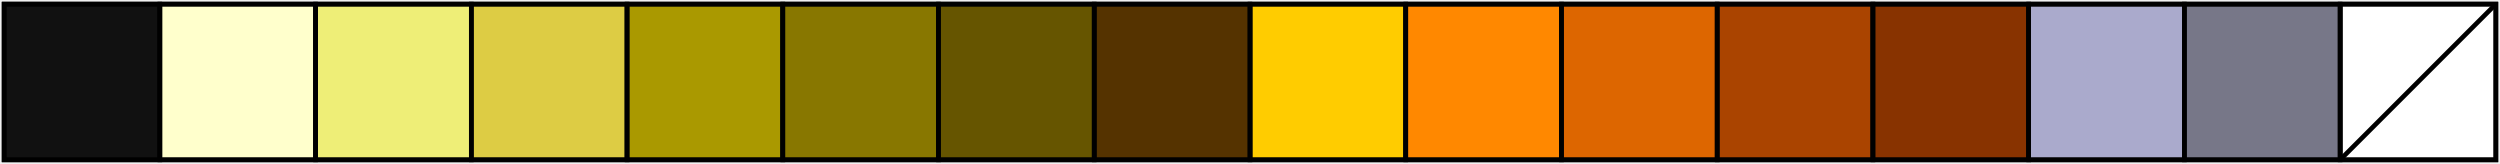
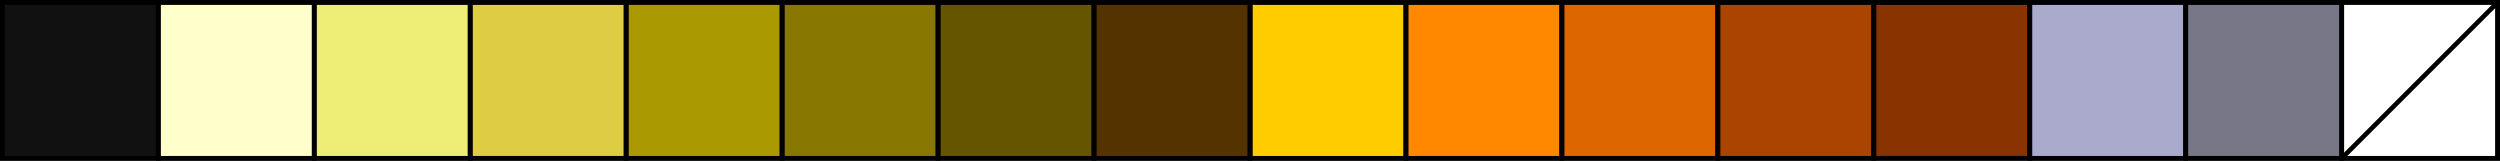
- <svg xmlns="http://www.w3.org/2000/svg" width="80.265mm" height="5.265mm" viewBox="0 0 80.265 5.265" version="1.1" id="svg5">
+ <svg xmlns="http://www.w3.org/2000/svg" width="9.227in" height="0.593in" viewBox="0 0 234.354 15.058" version="1.1" id="svg5">
  <defs id="defs2" />
-   <g id="layer1" transform="translate(-64.98121,-153.2761)">
-     <rect style="fill:#ffffff;fill-opacity:1;stroke:#000000;stroke-width:0.15;stroke-dasharray:none;stroke-opacity:1;stroke-miterlimit:4" id="rect9641-38" width="5" height="5" x="140.113" y="153.408" />
-     <rect style="fill:#ffcc00;fill-opacity:1;stroke:#000000;stroke-width:0.15;stroke-dasharray:none;stroke-opacity:1;stroke-miterlimit:4" id="rect9641" width="5" height="5" x="105.113" y="153.408" />
-     <rect style="fill:#ff8800;fill-opacity:1;stroke:#000000;stroke-width:0.15;stroke-dasharray:none;stroke-opacity:1;stroke-miterlimit:4" id="rect9641-0" width="5" height="5" x="110.114" y="153.408" />
-     <rect style="fill:#dd6600;fill-opacity:1;stroke:#000000;stroke-width:0.15;stroke-dasharray:none;stroke-opacity:1;stroke-miterlimit:4" id="rect9641-3" width="5" height="5" x="115.114" y="153.408" />
-     <rect style="fill:#aa4400;fill-opacity:1;stroke:#000000;stroke-width:0.15;stroke-dasharray:none;stroke-opacity:1;stroke-miterlimit:4" id="rect9641-6" width="5" height="5" x="120.114" y="153.408" />
-     <rect style="fill:#883300;fill-opacity:1;stroke:#000000;stroke-width:0.15;stroke-dasharray:none;stroke-opacity:1;stroke-miterlimit:4" id="rect9641-05" width="5" height="5" x="125.114" y="153.408" />
-     <rect style="fill:#aaaacc;fill-opacity:1;stroke:#000000;stroke-width:0.15;stroke-dasharray:none;stroke-opacity:1;stroke-miterlimit:4" id="rect9641-1" width="5" height="5" x="130.113" y="153.408" />
-     <rect style="fill:#777788;fill-opacity:1;stroke:#000000;stroke-width:0.15;stroke-dasharray:none;stroke-opacity:1;stroke-miterlimit:4" id="rect9641-8" width="5" height="5" x="135.113" y="153.408" />
-     <rect style="fill:#111111;fill-opacity:1;stroke:#000000;stroke-width:0.15;stroke-dasharray:none;stroke-opacity:1;stroke-miterlimit:4" id="rect9641-08" width="5" height="5" x="65.113" y="153.408" />
-     <rect style="fill:#ffffcc;fill-opacity:1;stroke:#000000;stroke-width:0.15;stroke-dasharray:none;stroke-opacity:1;stroke-miterlimit:4" id="rect9641-0-6" width="5" height="5" x="70.113" y="153.408" />
-     <rect style="fill:#eeee77;fill-opacity:1;stroke:#000000;stroke-width:0.15;stroke-dasharray:none;stroke-opacity:1;stroke-miterlimit:4" id="rect9641-3-0" width="5" height="5" x="75.113" y="153.408" />
-     <rect style="fill:#ddcc44;fill-opacity:1;stroke:#000000;stroke-width:0.15;stroke-dasharray:none;stroke-opacity:1;stroke-miterlimit:4" id="rect9641-6-7" width="5" height="5" x="80.114" y="153.408" />
-     <rect style="fill:#aa9900;fill-opacity:1;stroke:#000000;stroke-width:0.15;stroke-dasharray:none;stroke-opacity:1;stroke-miterlimit:4" id="rect9641-05-6" width="5" height="5" x="85.114" y="153.408" />
-     <rect style="fill:#887700;fill-opacity:1;stroke:#000000;stroke-width:0.15;stroke-dasharray:none;stroke-opacity:1;stroke-miterlimit:4" id="rect9641-1-8" width="5" height="5" x="90.113" y="153.408" />
-     <rect style="fill:#665500;fill-opacity:1;stroke:#000000;stroke-width:0.15;stroke-dasharray:none;stroke-opacity:1;stroke-miterlimit:4" id="rect9641-8-7" width="5" height="5" x="95.113" y="153.408" />
-     <rect style="fill:#553300;fill-opacity:1;stroke:#000000;stroke-width:0.15;stroke-dasharray:none;stroke-opacity:1;stroke-miterlimit:4" id="rect9641-38-3" width="5" height="5" x="100.113" y="153.408" />
-     <path style="fill:none;stroke:#000000;stroke-width:0.15;stroke-opacity:1;stroke-miterlimit:4;stroke-dasharray:none" d="m 70.114,153.408 v 5" id="path1049" />
-     <path style="fill:none;stroke:#000000;stroke-width:0.15;stroke-opacity:1;stroke-miterlimit:4;stroke-dasharray:none" d="m 75.114,153.408 v 5" id="path1051" />
-     <path style="fill:none;stroke:#000000;stroke-width:0.15;stroke-opacity:1;stroke-miterlimit:4;stroke-dasharray:none" d="m 80.114,153.408 v 5" id="path1053" />
-     <path style="fill:none;stroke:#000000;stroke-width:0.15;stroke-opacity:1;stroke-miterlimit:4;stroke-dasharray:none" d="m 85.114,153.408 v 5" id="path1055" />
-     <path style="fill:none;stroke:#000000;stroke-width:0.15;stroke-opacity:1;stroke-miterlimit:4;stroke-dasharray:none" d="m 90.114,153.408 v 5" id="path1057" />
-     <path style="fill:none;stroke:#000000;stroke-width:0.15;stroke-opacity:1;stroke-miterlimit:4;stroke-dasharray:none" d="m 95.114,153.408 v 5" id="path1059" />
-     <path style="fill:none;stroke:#000000;stroke-width:0.15;stroke-opacity:1;stroke-miterlimit:4;stroke-dasharray:none" d="m 100.114,153.408 v 5" id="path1061" />
-     <path style="fill:none;stroke:#000000;stroke-width:0.15;stroke-opacity:1;stroke-miterlimit:4;stroke-dasharray:none" d="m 105.114,153.408 v 5" id="path1063" />
-     <path style="fill:none;stroke:#000000;stroke-width:0.15;stroke-opacity:1;stroke-miterlimit:4;stroke-dasharray:none" d="m 110.114,153.408 v 5" id="path1065" />
-     <path style="fill:none;stroke:#000000;stroke-width:0.15;stroke-opacity:1;stroke-miterlimit:4;stroke-dasharray:none" d="m 115.114,153.408 v 5" id="path1067" />
-     <path style="fill:none;stroke:#000000;stroke-width:0.15;stroke-opacity:1;stroke-miterlimit:4;stroke-dasharray:none" d="m 120.114,153.408 v 5" id="path1069" />
-     <path style="fill:none;stroke:#000000;stroke-width:0.15;stroke-opacity:1;stroke-miterlimit:4;stroke-dasharray:none" d="m 125.114,153.408 v 5" id="path1071" />
-     <path style="fill:none;stroke:#000000;stroke-width:0.15;stroke-opacity:1;stroke-miterlimit:4;stroke-dasharray:none" d="m 130.113,153.408 v 5" id="path1073" />
-     <path style="fill:none;stroke:#000000;stroke-width:0.15;stroke-opacity:1;stroke-miterlimit:4;stroke-dasharray:none" d="m 135.113,153.408 v 5" id="path1075" />
-     <path style="fill:none;stroke:#000000;stroke-width:0.15;stroke-opacity:1;stroke-miterlimit:4;stroke-dasharray:none" d="m 140.113,153.408 v 5" id="path1077" />
-     <path style="fill:none;stroke:#000000;stroke-width:0.15;stroke-opacity:1;stroke-miterlimit:4;stroke-dasharray:none" d="m 145.113,153.408 -5,5" id="path1077-2" />
-     <g id="g1081" transform="translate(65.1135,153.4084)" style="stroke-width:0.15;stroke-miterlimit:4;stroke-dasharray:none" />
-     <rect x="65.114" y="153.408" width="80" height="5" style="fill:none;stroke:#000000;stroke-width:0.15;stroke-opacity:1;stroke-miterlimit:4;stroke-dasharray:none" id="rect1083" />
+   <g id="layer1" transform="translate(-65.03848,-153.3334)">
+     <rect style="fill:#ffffff;fill-opacity:1;stroke:#000000;stroke-width:0.439;stroke-miterlimit:4;stroke-dasharray:none;stroke-opacity:1" id="rect9641-38" width="14.62" height="14.62" x="284.553" y="153.553" />
+     <rect style="fill:#ffcc00;fill-opacity:1;stroke:#000000;stroke-width:0.439;stroke-miterlimit:4;stroke-dasharray:none;stroke-opacity:1" id="rect9641" width="14.62" height="14.62" x="182.215" y="153.553" />
+     <rect style="fill:#ff8800;fill-opacity:1;stroke:#000000;stroke-width:0.439;stroke-miterlimit:4;stroke-dasharray:none;stroke-opacity:1" id="rect9641-0" width="14.62" height="14.62" x="196.835" y="153.553" />
+     <rect style="fill:#dd6600;fill-opacity:1;stroke:#000000;stroke-width:0.439;stroke-miterlimit:4;stroke-dasharray:none;stroke-opacity:1" id="rect9641-3" width="14.62" height="14.62" x="211.455" y="153.553" />
+     <rect style="fill:#aa4400;fill-opacity:1;stroke:#000000;stroke-width:0.439;stroke-miterlimit:4;stroke-dasharray:none;stroke-opacity:1" id="rect9641-6" width="14.62" height="14.62" x="226.075" y="153.553" />
+     <rect style="fill:#883300;fill-opacity:1;stroke:#000000;stroke-width:0.439;stroke-miterlimit:4;stroke-dasharray:none;stroke-opacity:1" id="rect9641-05" width="14.62" height="14.62" x="240.694" y="153.553" />
+     <rect style="fill:#aaaacc;fill-opacity:1;stroke:#000000;stroke-width:0.439;stroke-miterlimit:4;stroke-dasharray:none;stroke-opacity:1" id="rect9641-1" width="14.62" height="14.62" x="255.314" y="153.553" />
+     <rect style="fill:#777788;fill-opacity:1;stroke:#000000;stroke-width:0.439;stroke-miterlimit:4;stroke-dasharray:none;stroke-opacity:1" id="rect9641-8" width="14.62" height="14.62" x="269.934" y="153.553" />
+     <rect style="fill:#111111;fill-opacity:1;stroke:#000000;stroke-width:0.439;stroke-miterlimit:4;stroke-dasharray:none;stroke-opacity:1" id="rect9641-08" width="14.62" height="14.62" x="65.258" y="153.553" />
+     <rect style="fill:#ffffcc;fill-opacity:1;stroke:#000000;stroke-width:0.439;stroke-miterlimit:4;stroke-dasharray:none;stroke-opacity:1" id="rect9641-0-6" width="14.62" height="14.62" x="79.878" y="153.553" />
+     <rect style="fill:#eeee77;fill-opacity:1;stroke:#000000;stroke-width:0.439;stroke-miterlimit:4;stroke-dasharray:none;stroke-opacity:1" id="rect9641-3-0" width="14.62" height="14.62" x="94.497" y="153.553" />
+     <rect style="fill:#ddcc44;fill-opacity:1;stroke:#000000;stroke-width:0.439;stroke-miterlimit:4;stroke-dasharray:none;stroke-opacity:1" id="rect9641-6-7" width="14.62" height="14.62" x="109.117" y="153.553" />
+     <rect style="fill:#aa9900;fill-opacity:1;stroke:#000000;stroke-width:0.439;stroke-miterlimit:4;stroke-dasharray:none;stroke-opacity:1" id="rect9641-05-6" width="14.62" height="14.62" x="123.737" y="153.553" />
+     <rect style="fill:#887700;fill-opacity:1;stroke:#000000;stroke-width:0.439;stroke-miterlimit:4;stroke-dasharray:none;stroke-opacity:1" id="rect9641-1-8" width="14.62" height="14.62" x="138.356" y="153.553" />
+     <rect style="fill:#665500;fill-opacity:1;stroke:#000000;stroke-width:0.439;stroke-miterlimit:4;stroke-dasharray:none;stroke-opacity:1" id="rect9641-8-7" width="14.62" height="14.62" x="152.976" y="153.553" />
+     <rect style="fill:#553300;fill-opacity:1;stroke:#000000;stroke-width:0.439;stroke-miterlimit:4;stroke-dasharray:none;stroke-opacity:1" id="rect9641-38-3" width="14.62" height="14.62" x="167.596" y="153.553" />
+     <path style="fill:none;stroke:#000000;stroke-width:0.439;stroke-miterlimit:4;stroke-dasharray:none;stroke-opacity:1" d="m 79.878,153.553 v 14.62" id="path1049" />
+     <path style="fill:none;stroke:#000000;stroke-width:0.439;stroke-miterlimit:4;stroke-dasharray:none;stroke-opacity:1" d="m 94.497,153.553 v 14.62" id="path1051" />
+     <path style="fill:none;stroke:#000000;stroke-width:0.439;stroke-miterlimit:4;stroke-dasharray:none;stroke-opacity:1" d="m 109.117,153.553 v 14.62" id="path1053" />
+     <path style="fill:none;stroke:#000000;stroke-width:0.439;stroke-miterlimit:4;stroke-dasharray:none;stroke-opacity:1" d="m 123.737,153.553 v 14.62" id="path1055" />
+     <path style="fill:none;stroke:#000000;stroke-width:0.439;stroke-miterlimit:4;stroke-dasharray:none;stroke-opacity:1" d="m 138.356,153.553 v 14.62" id="path1057" />
+     <path style="fill:none;stroke:#000000;stroke-width:0.439;stroke-miterlimit:4;stroke-dasharray:none;stroke-opacity:1" d="m 152.976,153.553 v 14.62" id="path1059" />
+     <path style="fill:none;stroke:#000000;stroke-width:0.439;stroke-miterlimit:4;stroke-dasharray:none;stroke-opacity:1" d="m 167.596,153.553 v 14.62" id="path1061" />
+     <path style="fill:none;stroke:#000000;stroke-width:0.439;stroke-miterlimit:4;stroke-dasharray:none;stroke-opacity:1" d="m 182.215,153.553 v 14.62" id="path1063" />
+     <path style="fill:none;stroke:#000000;stroke-width:0.439;stroke-miterlimit:4;stroke-dasharray:none;stroke-opacity:1" d="m 196.835,153.553 v 14.62" id="path1065" />
+     <path style="fill:none;stroke:#000000;stroke-width:0.439;stroke-miterlimit:4;stroke-dasharray:none;stroke-opacity:1" d="m 211.455,153.553 v 14.62" id="path1067" />
+     <path style="fill:none;stroke:#000000;stroke-width:0.439;stroke-miterlimit:4;stroke-dasharray:none;stroke-opacity:1" d="m 226.075,153.553 v 14.62" id="path1069" />
+     <path style="fill:none;stroke:#000000;stroke-width:0.439;stroke-miterlimit:4;stroke-dasharray:none;stroke-opacity:1" d="m 240.694,153.553 v 14.62" id="path1071" />
+     <path style="fill:none;stroke:#000000;stroke-width:0.439;stroke-miterlimit:4;stroke-dasharray:none;stroke-opacity:1" d="m 255.314,153.553 v 14.62" id="path1073" />
+     <path style="fill:none;stroke:#000000;stroke-width:0.439;stroke-miterlimit:4;stroke-dasharray:none;stroke-opacity:1" d="m 269.934,153.553 v 14.62" id="path1075" />
+     <path style="fill:none;stroke:#000000;stroke-width:0.439;stroke-miterlimit:4;stroke-dasharray:none;stroke-opacity:1" d="m 284.553,153.553 v 14.62" id="path1077" />
+     <path style="fill:none;stroke:#000000;stroke-width:0.439;stroke-miterlimit:4;stroke-dasharray:none;stroke-opacity:1" d="m 299.173,153.553 -14.62,14.62" id="path1077-2" />
+     <g id="g1081" transform="matrix(2.923942,0,0,2.923942,65.25784,153.5527)" style="stroke-width:0.15;stroke-miterlimit:4;stroke-dasharray:none" />
+     <rect x="65.258" y="153.553" width="233.915" height="14.62" style="fill:none;stroke:#000000;stroke-width:0.439;stroke-miterlimit:4;stroke-dasharray:none;stroke-opacity:1" id="rect1083" />
  </g>
</svg>
